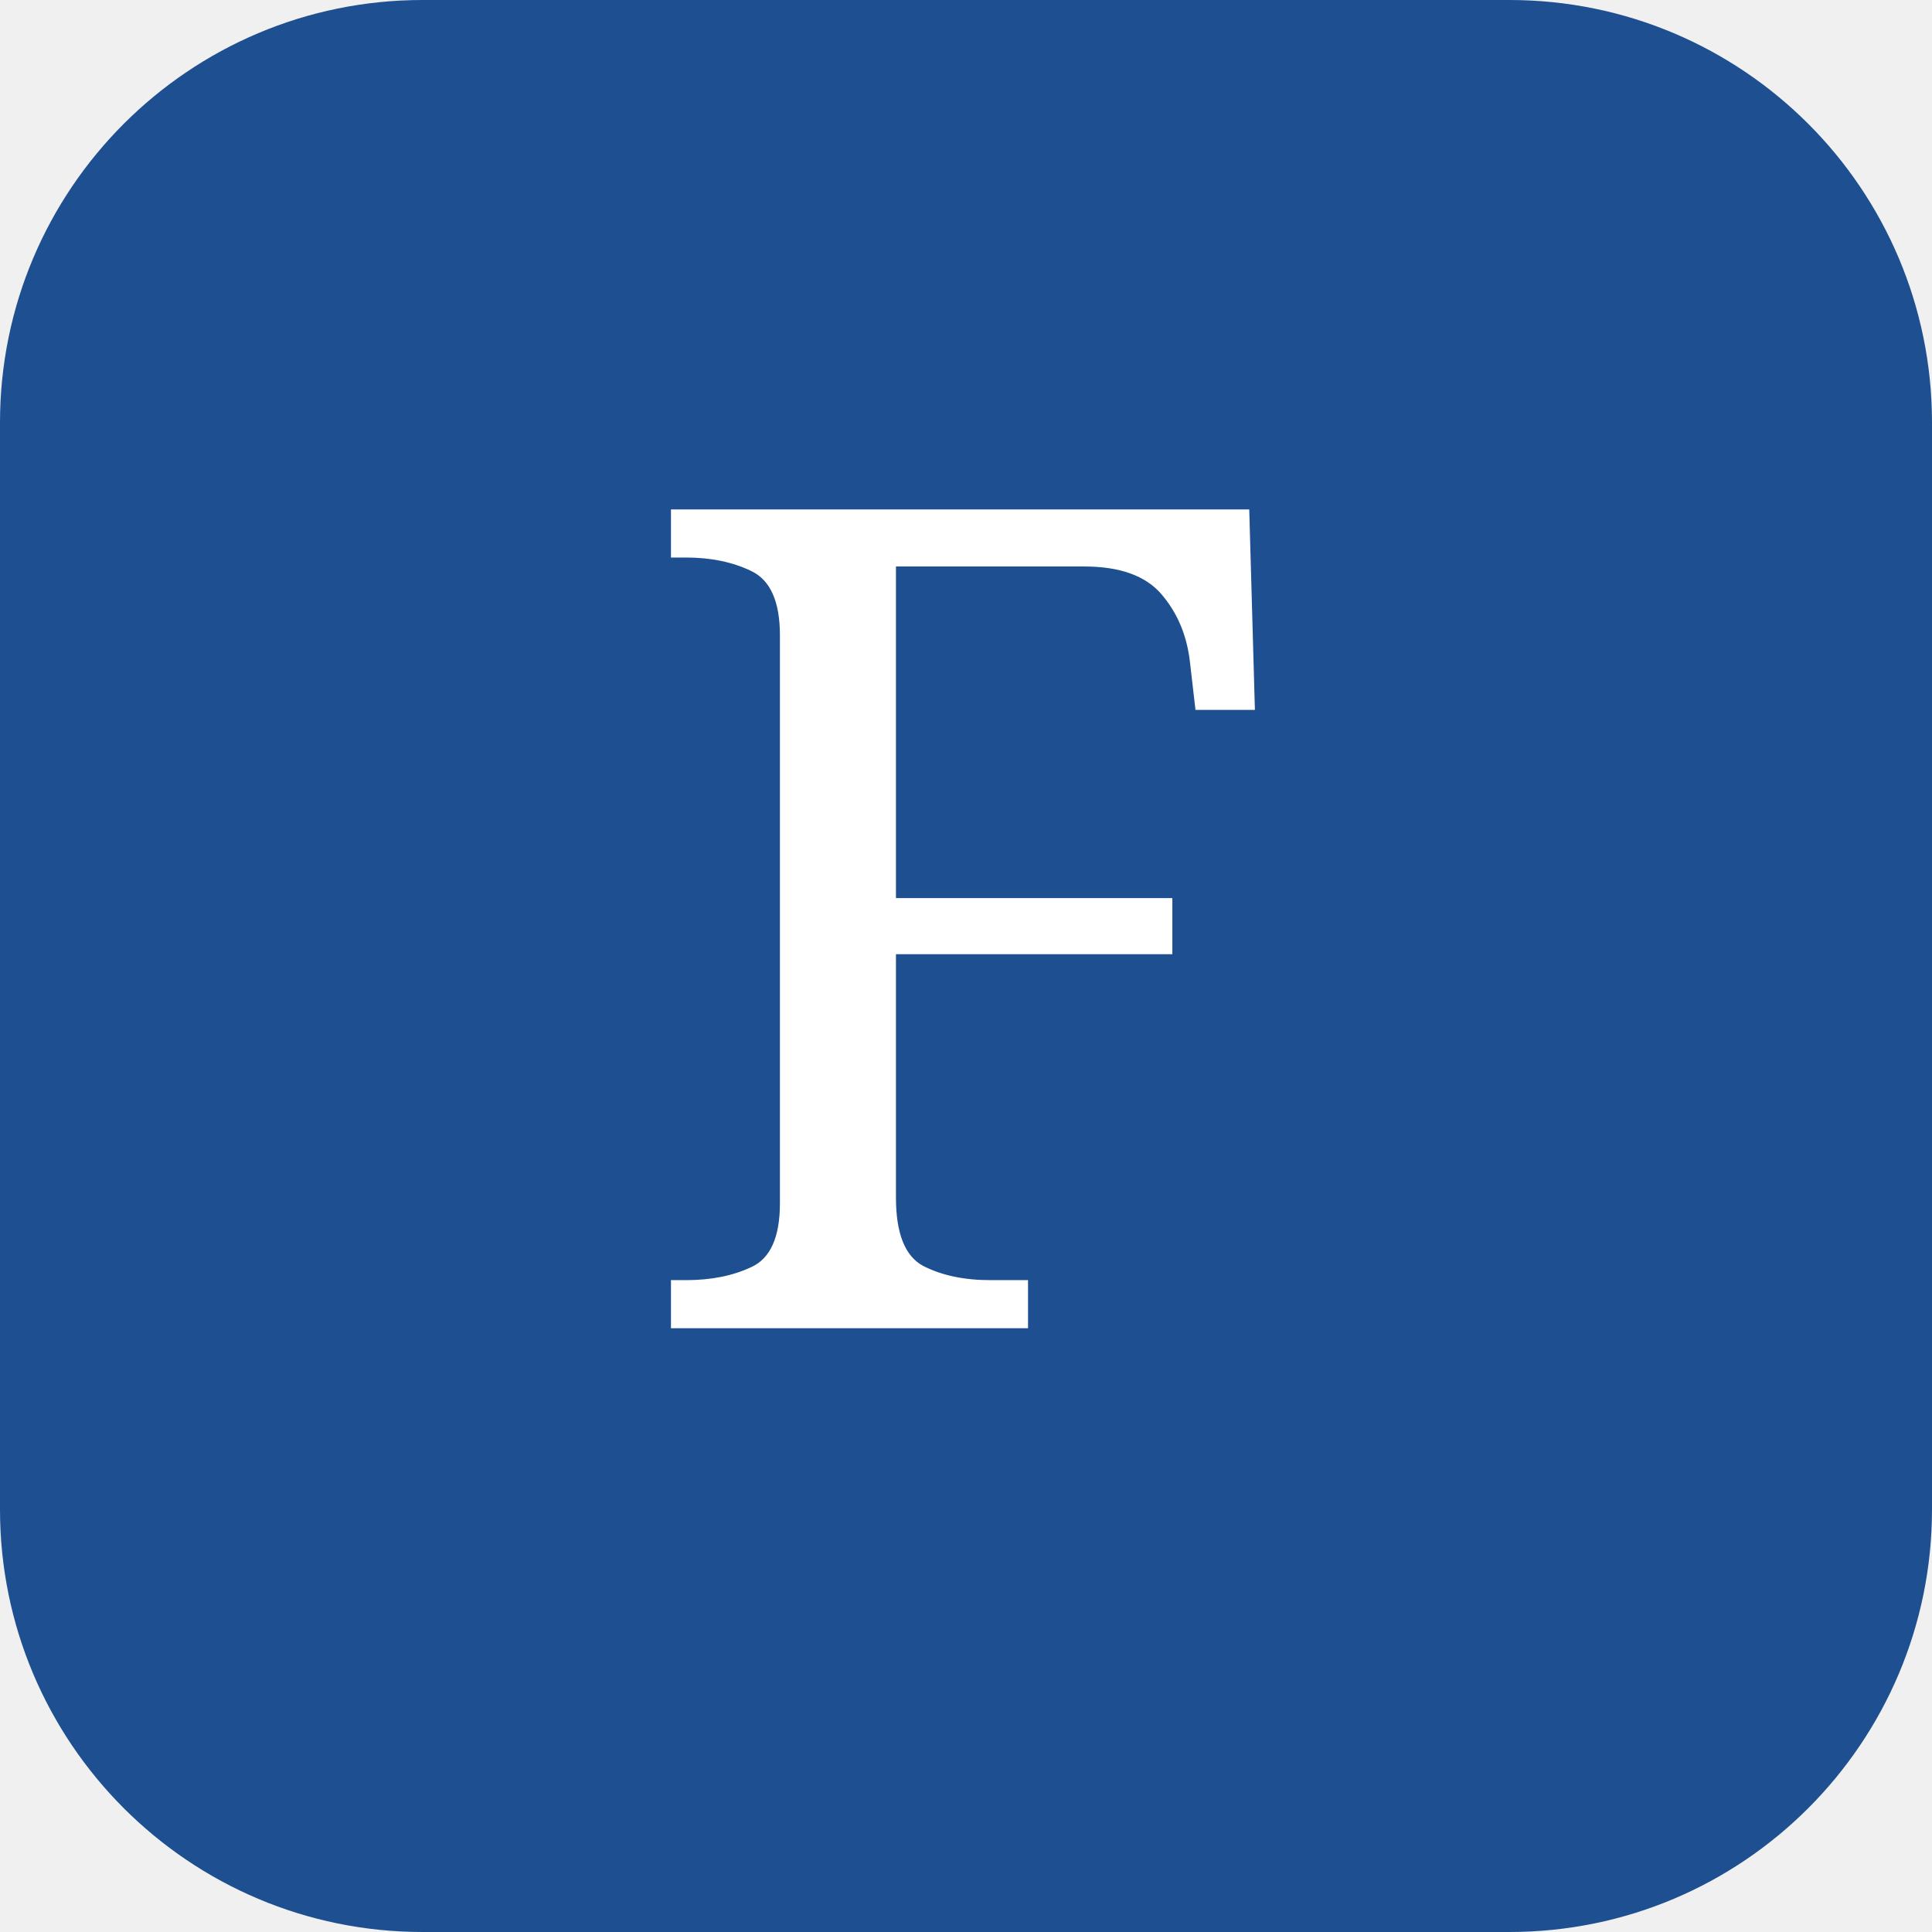
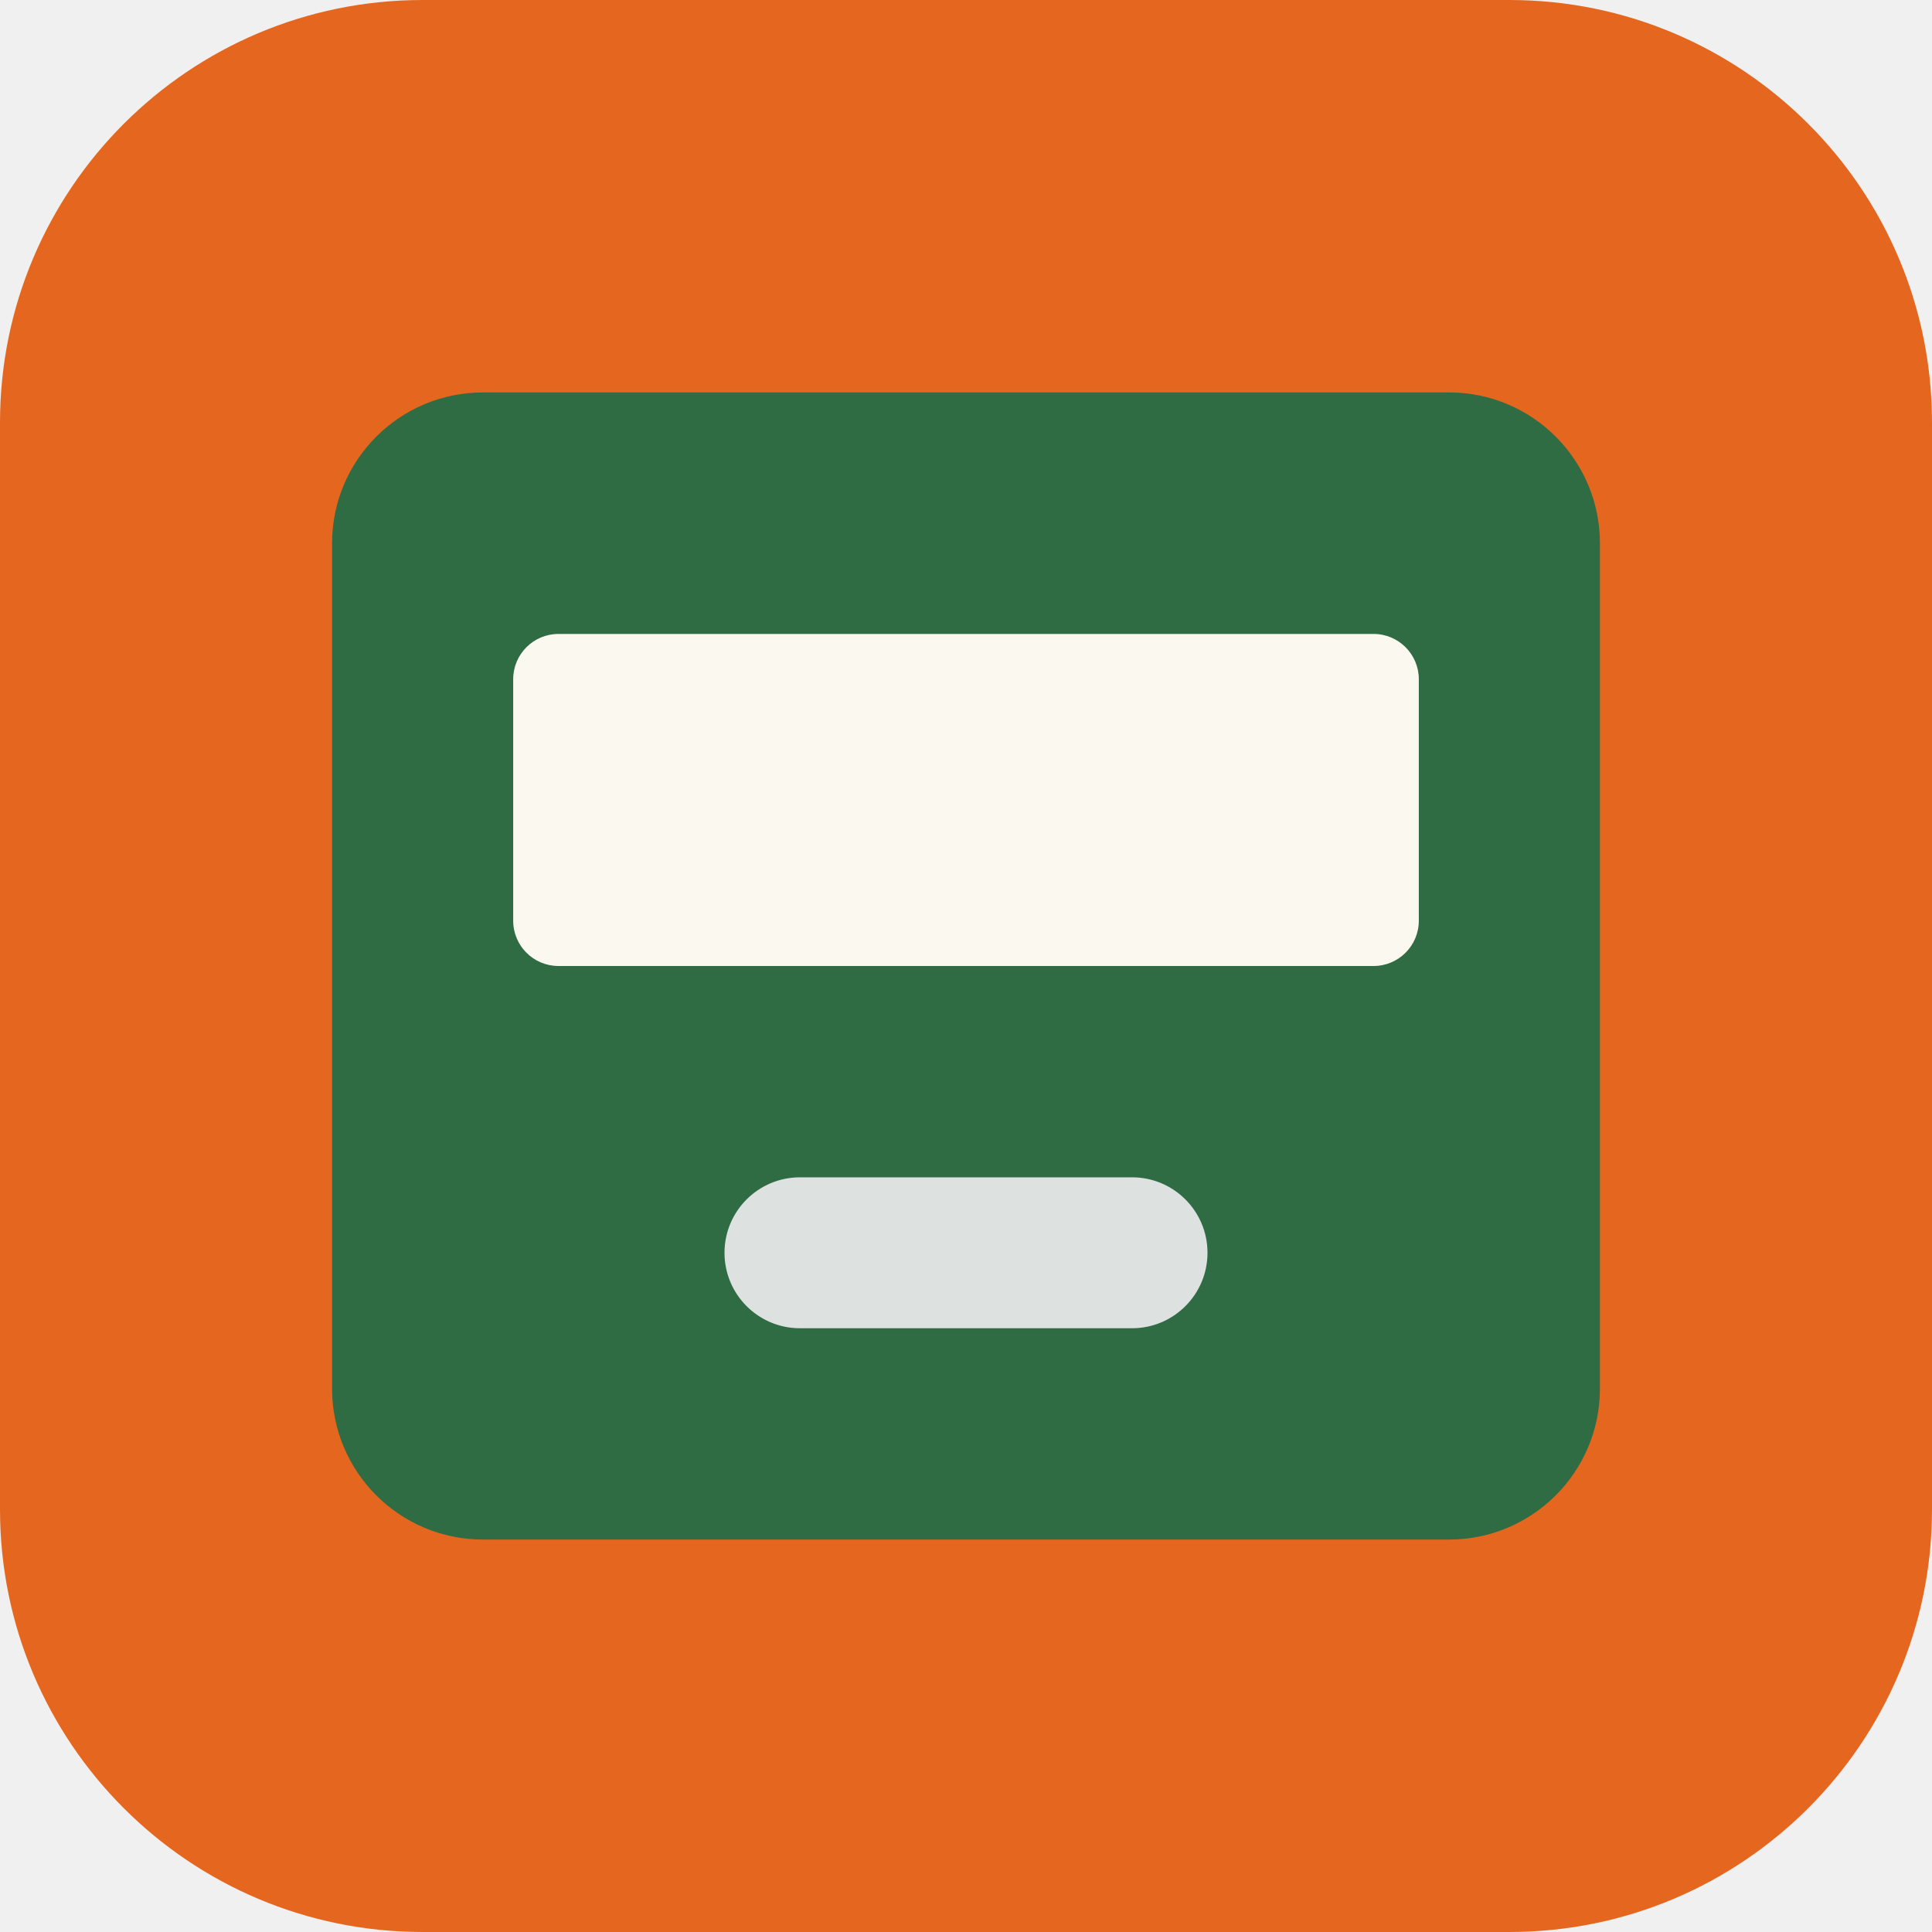
<svg xmlns="http://www.w3.org/2000/svg" viewBox="0 0 64 64">
-   <rect width="64" height="64" rx="14" fill="#1d4f91" />
-   <text x="32" y="44" font-family="Georgia,serif" font-size="38" text-anchor="middle" fill="#ffffff">F</text>
+   <rect width="64" height="64" rx="14" fill="#e5671f" />
+   <rect x="11" y="13" width="42" height="38" rx="5" fill="#2f6b43" />
+   <rect x="17" y="21" width="30" height="11" rx="1.5" fill="#fbf8ef" />
+   <rect x="24" y="39" width="16" height="5" rx="2.5" fill="#dde1e0" />
</svg>
